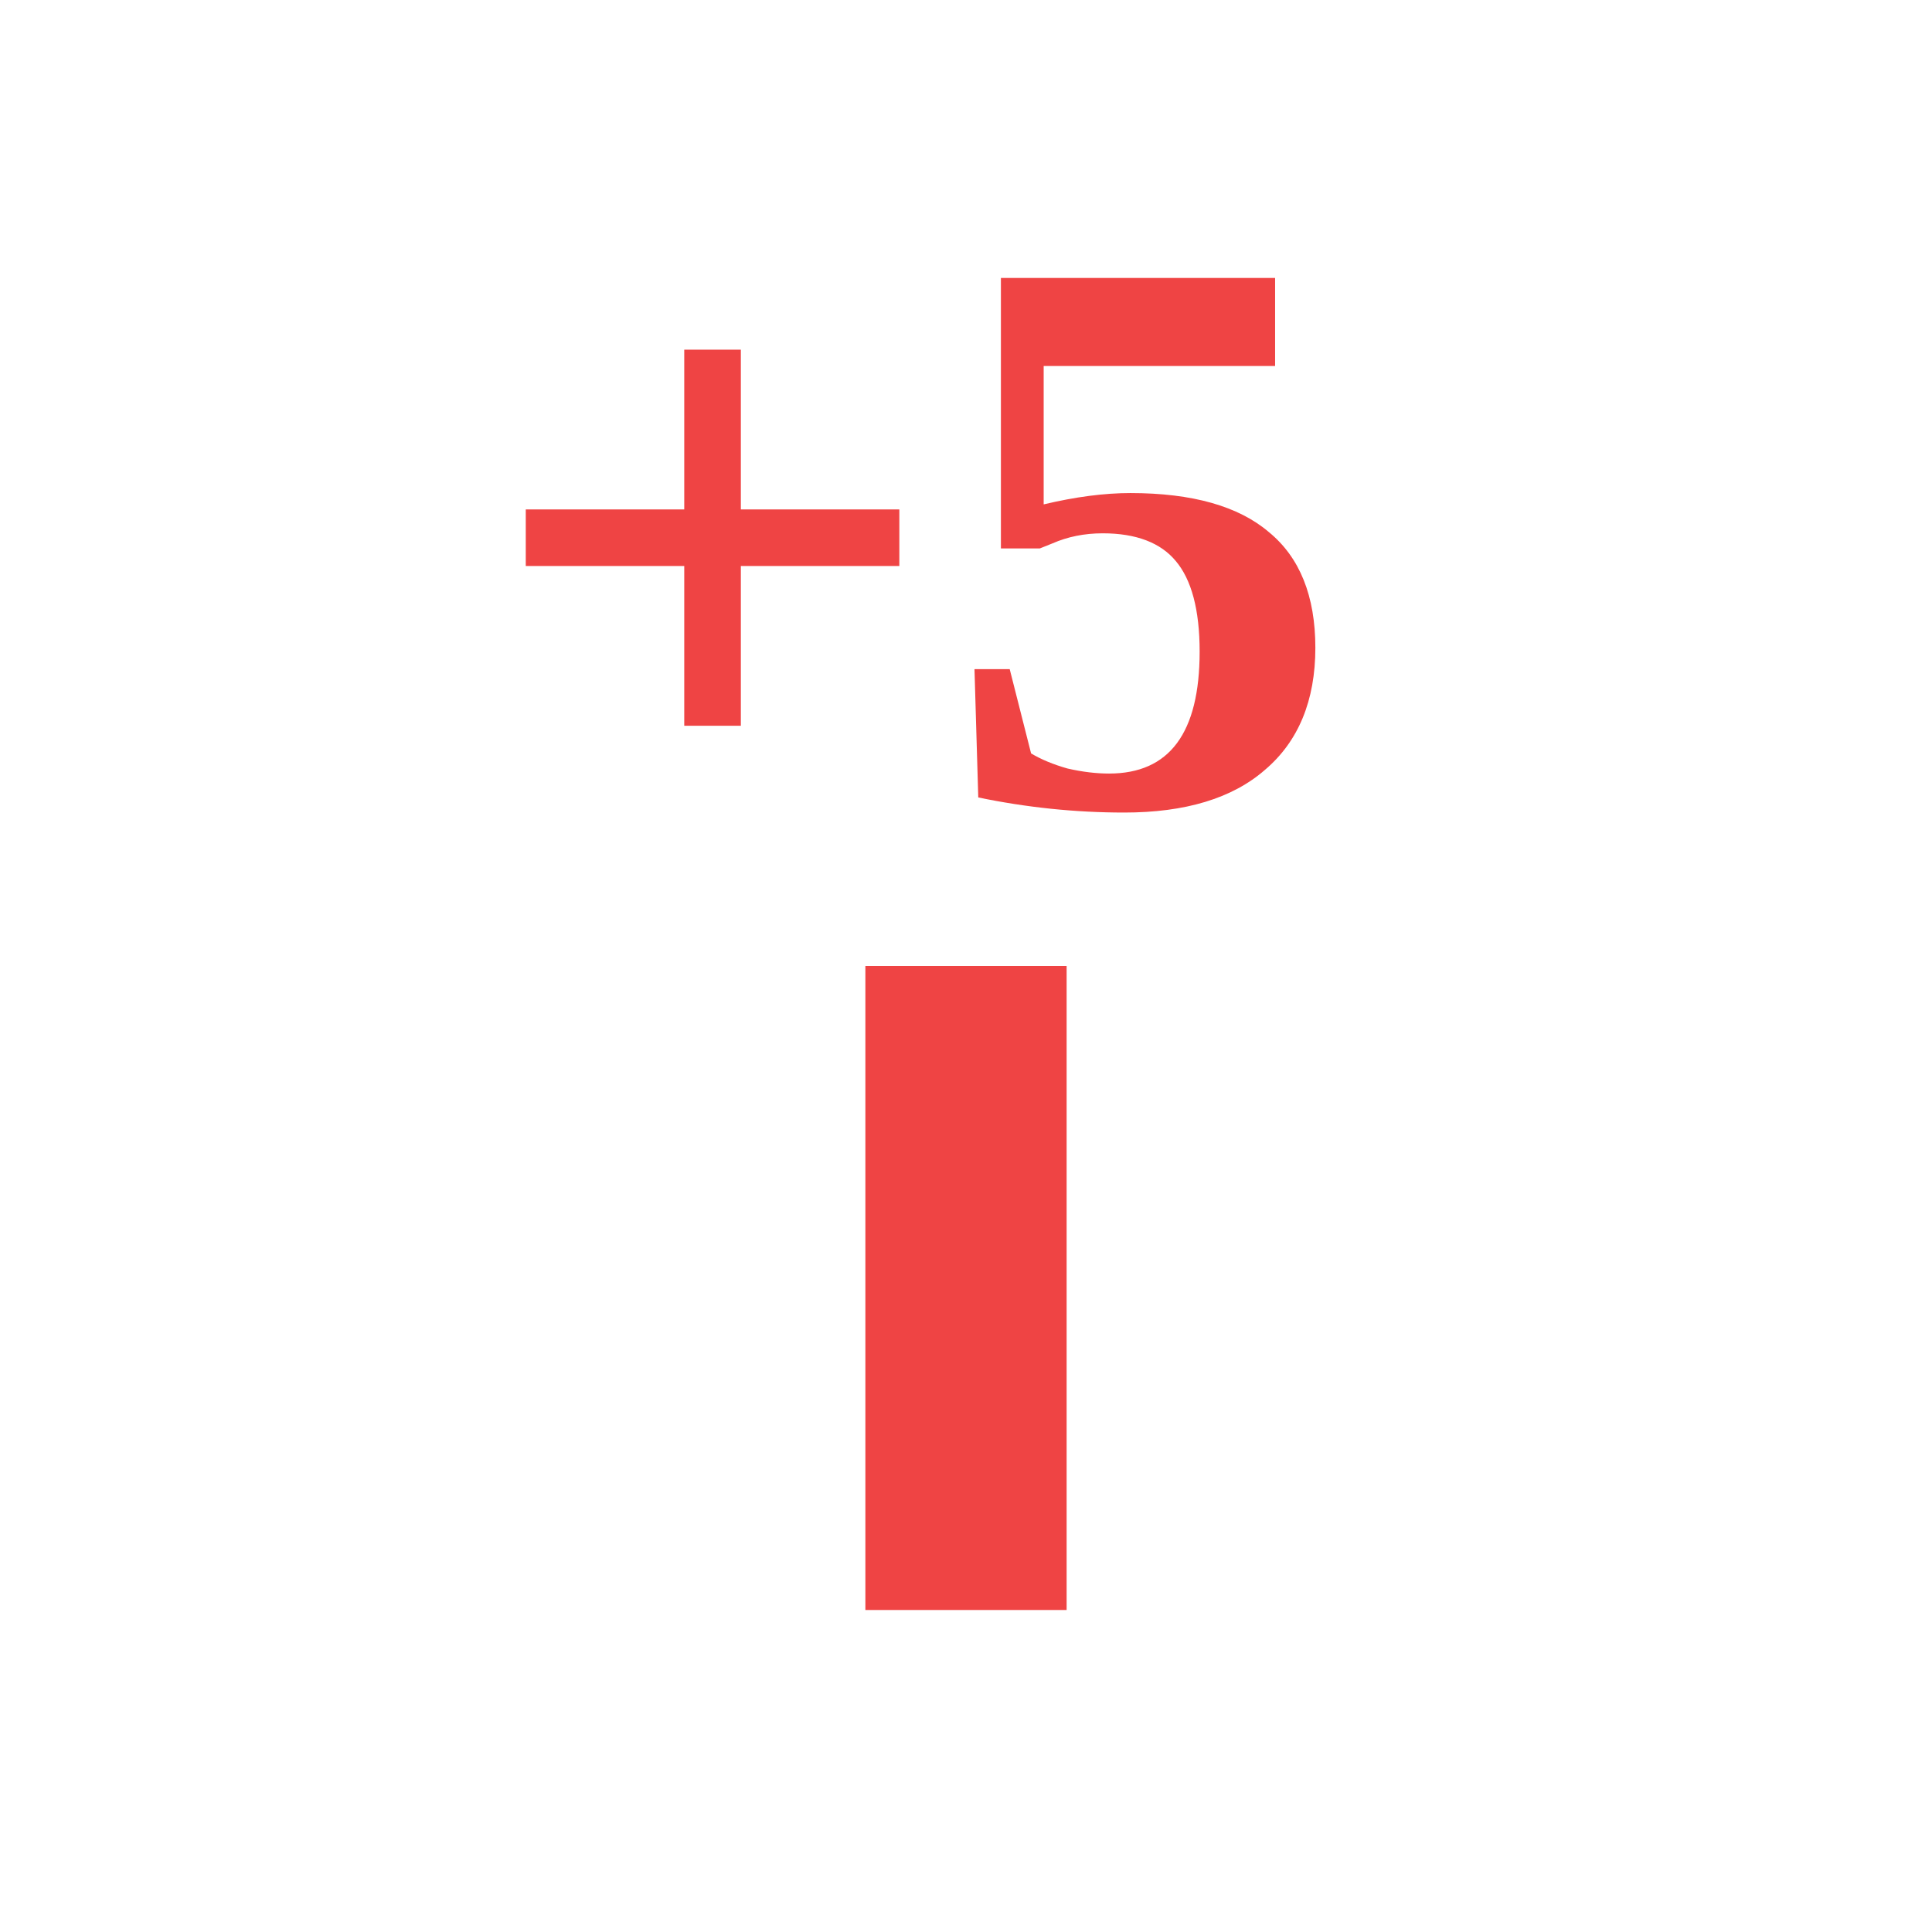
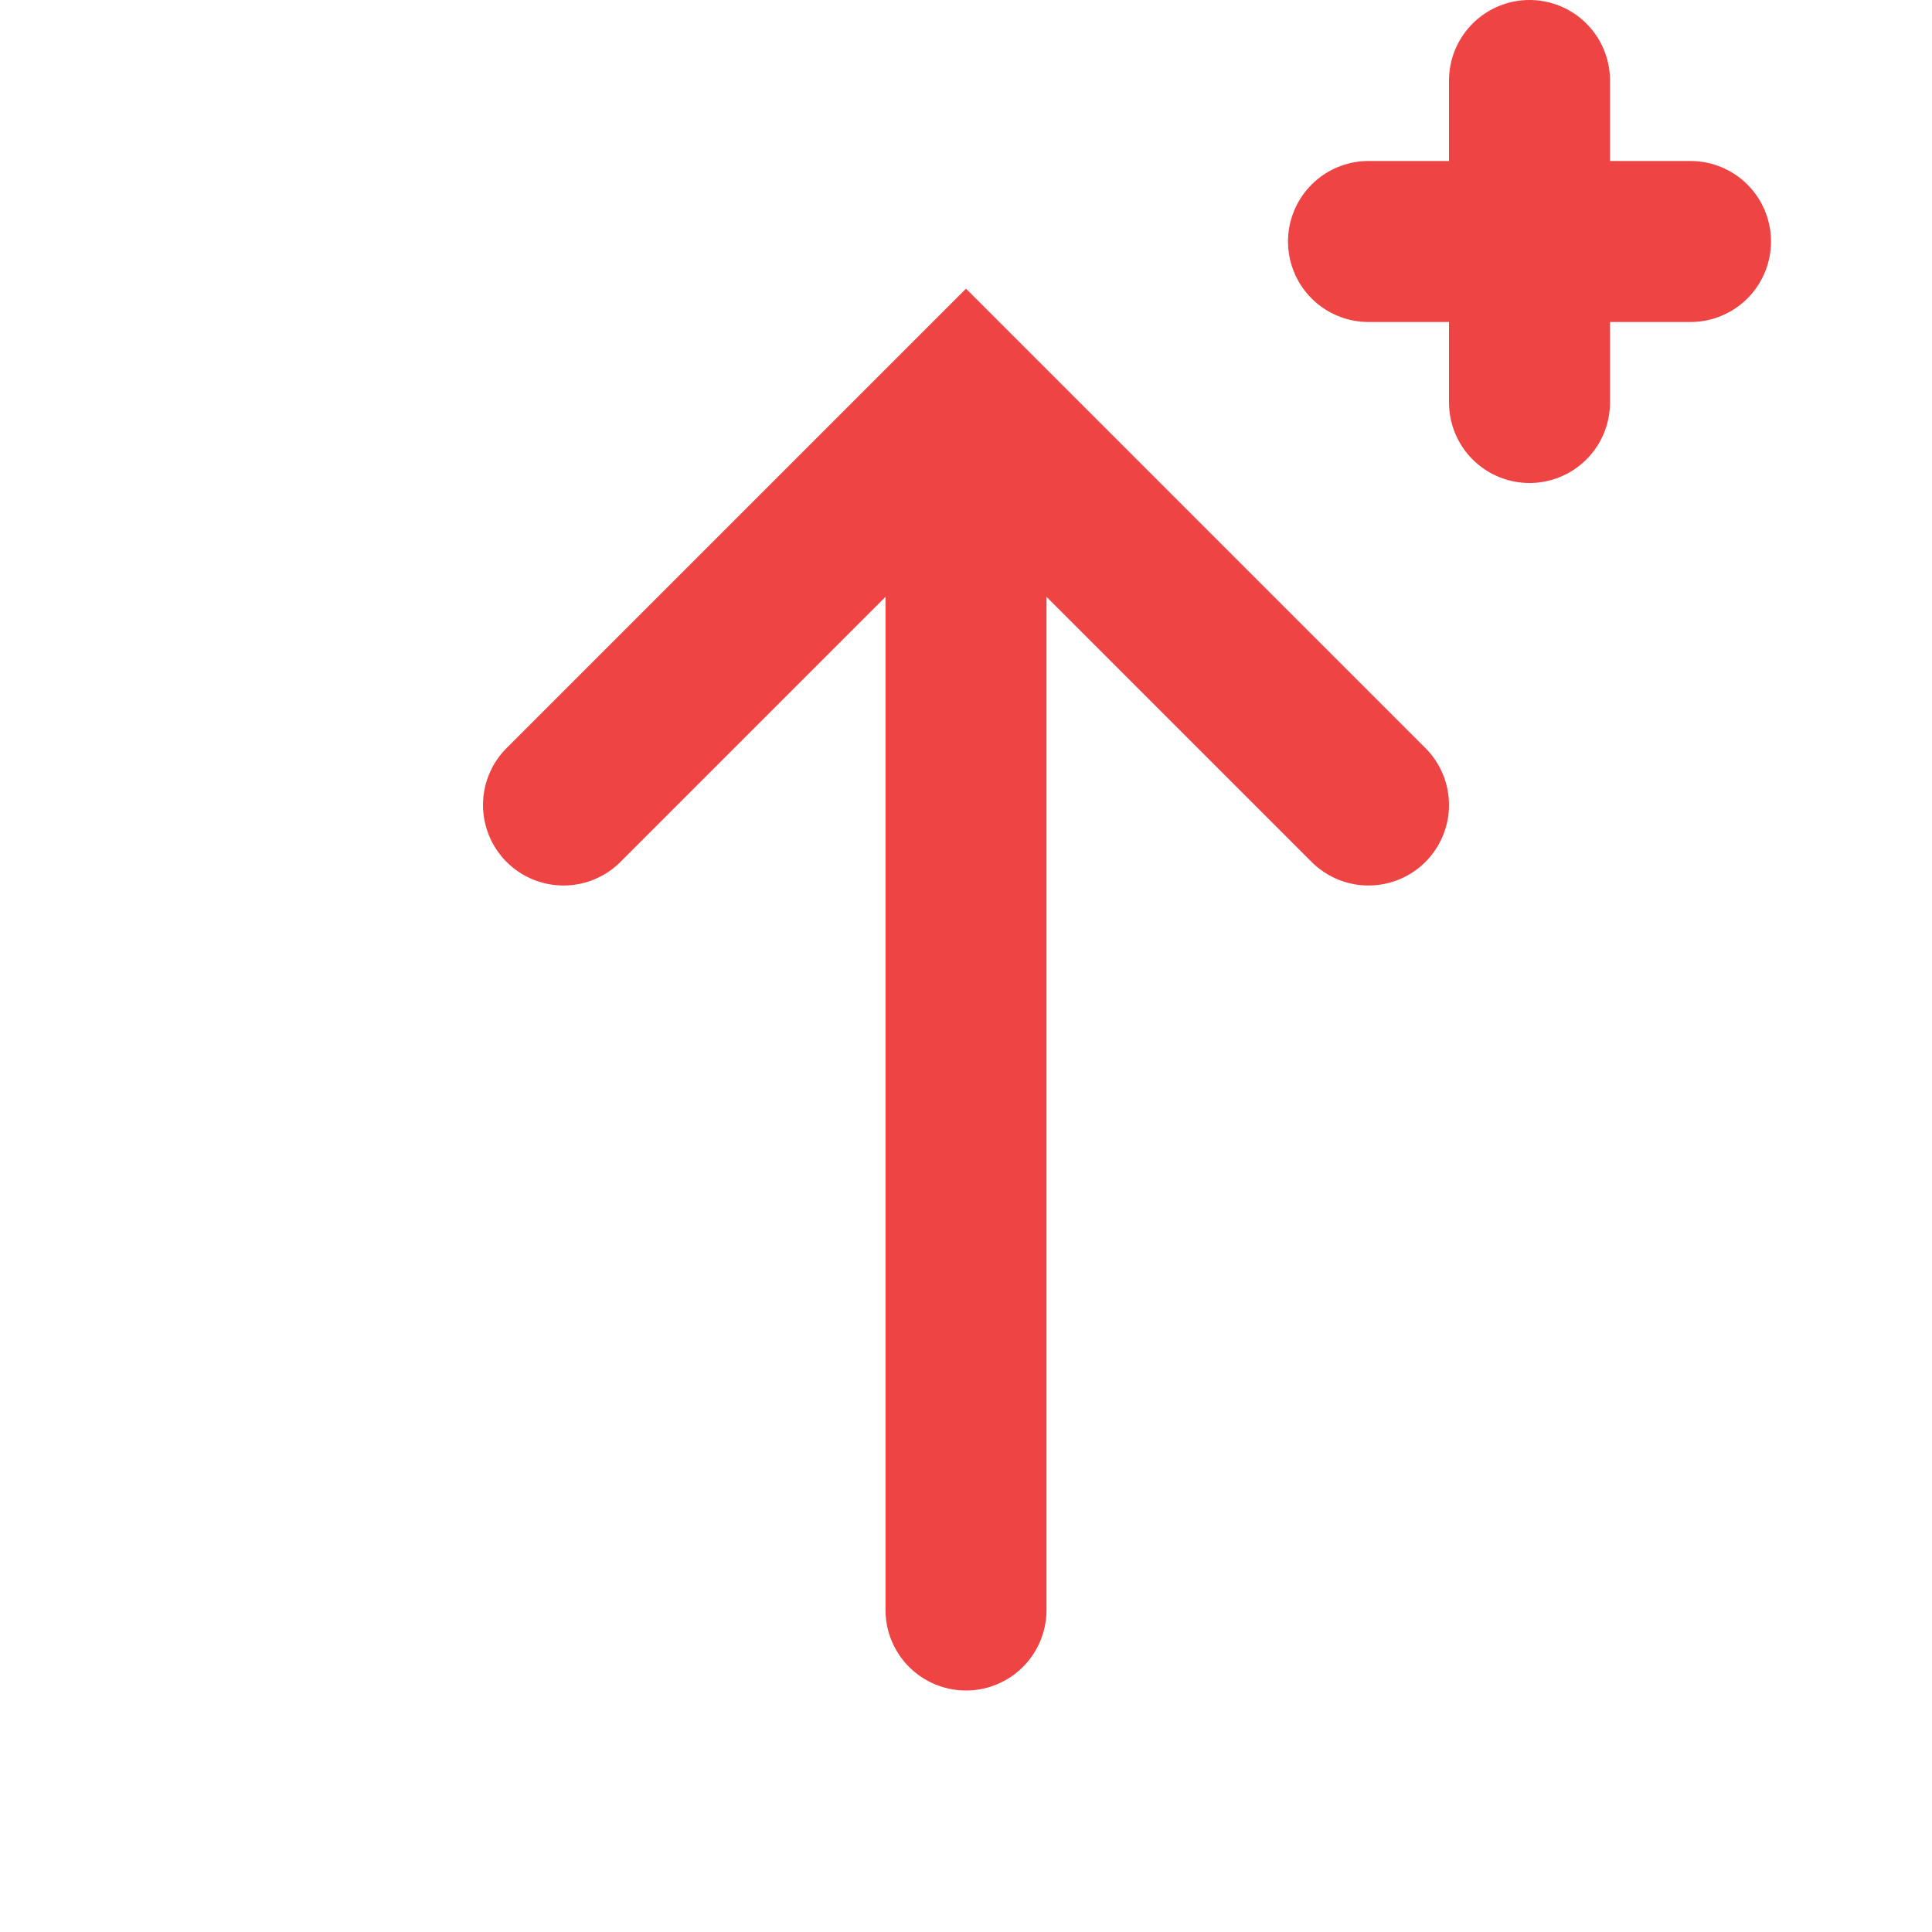
- <svg width="14" height="14" viewBox="0 0 24 24" fill="none">
-   <text x="6" y="10" font-size="10" fill="#ef4444" font-weight="bold">+5</text>
-   <path d="M12 12v8" stroke="#ef4444" stroke-width="2.5" />
+ <svg width="14" height="14" viewBox="0 0 24 24" fill="none" stroke="#ef4444" stroke-width="2" stroke-linecap="round">
+   <path d="M12 20v-14" />
+   <path d="M7 10l5-5 5 5" />
+   <path d="M17 3h4" />
+   <path d="M19 1v4" />
</svg>
